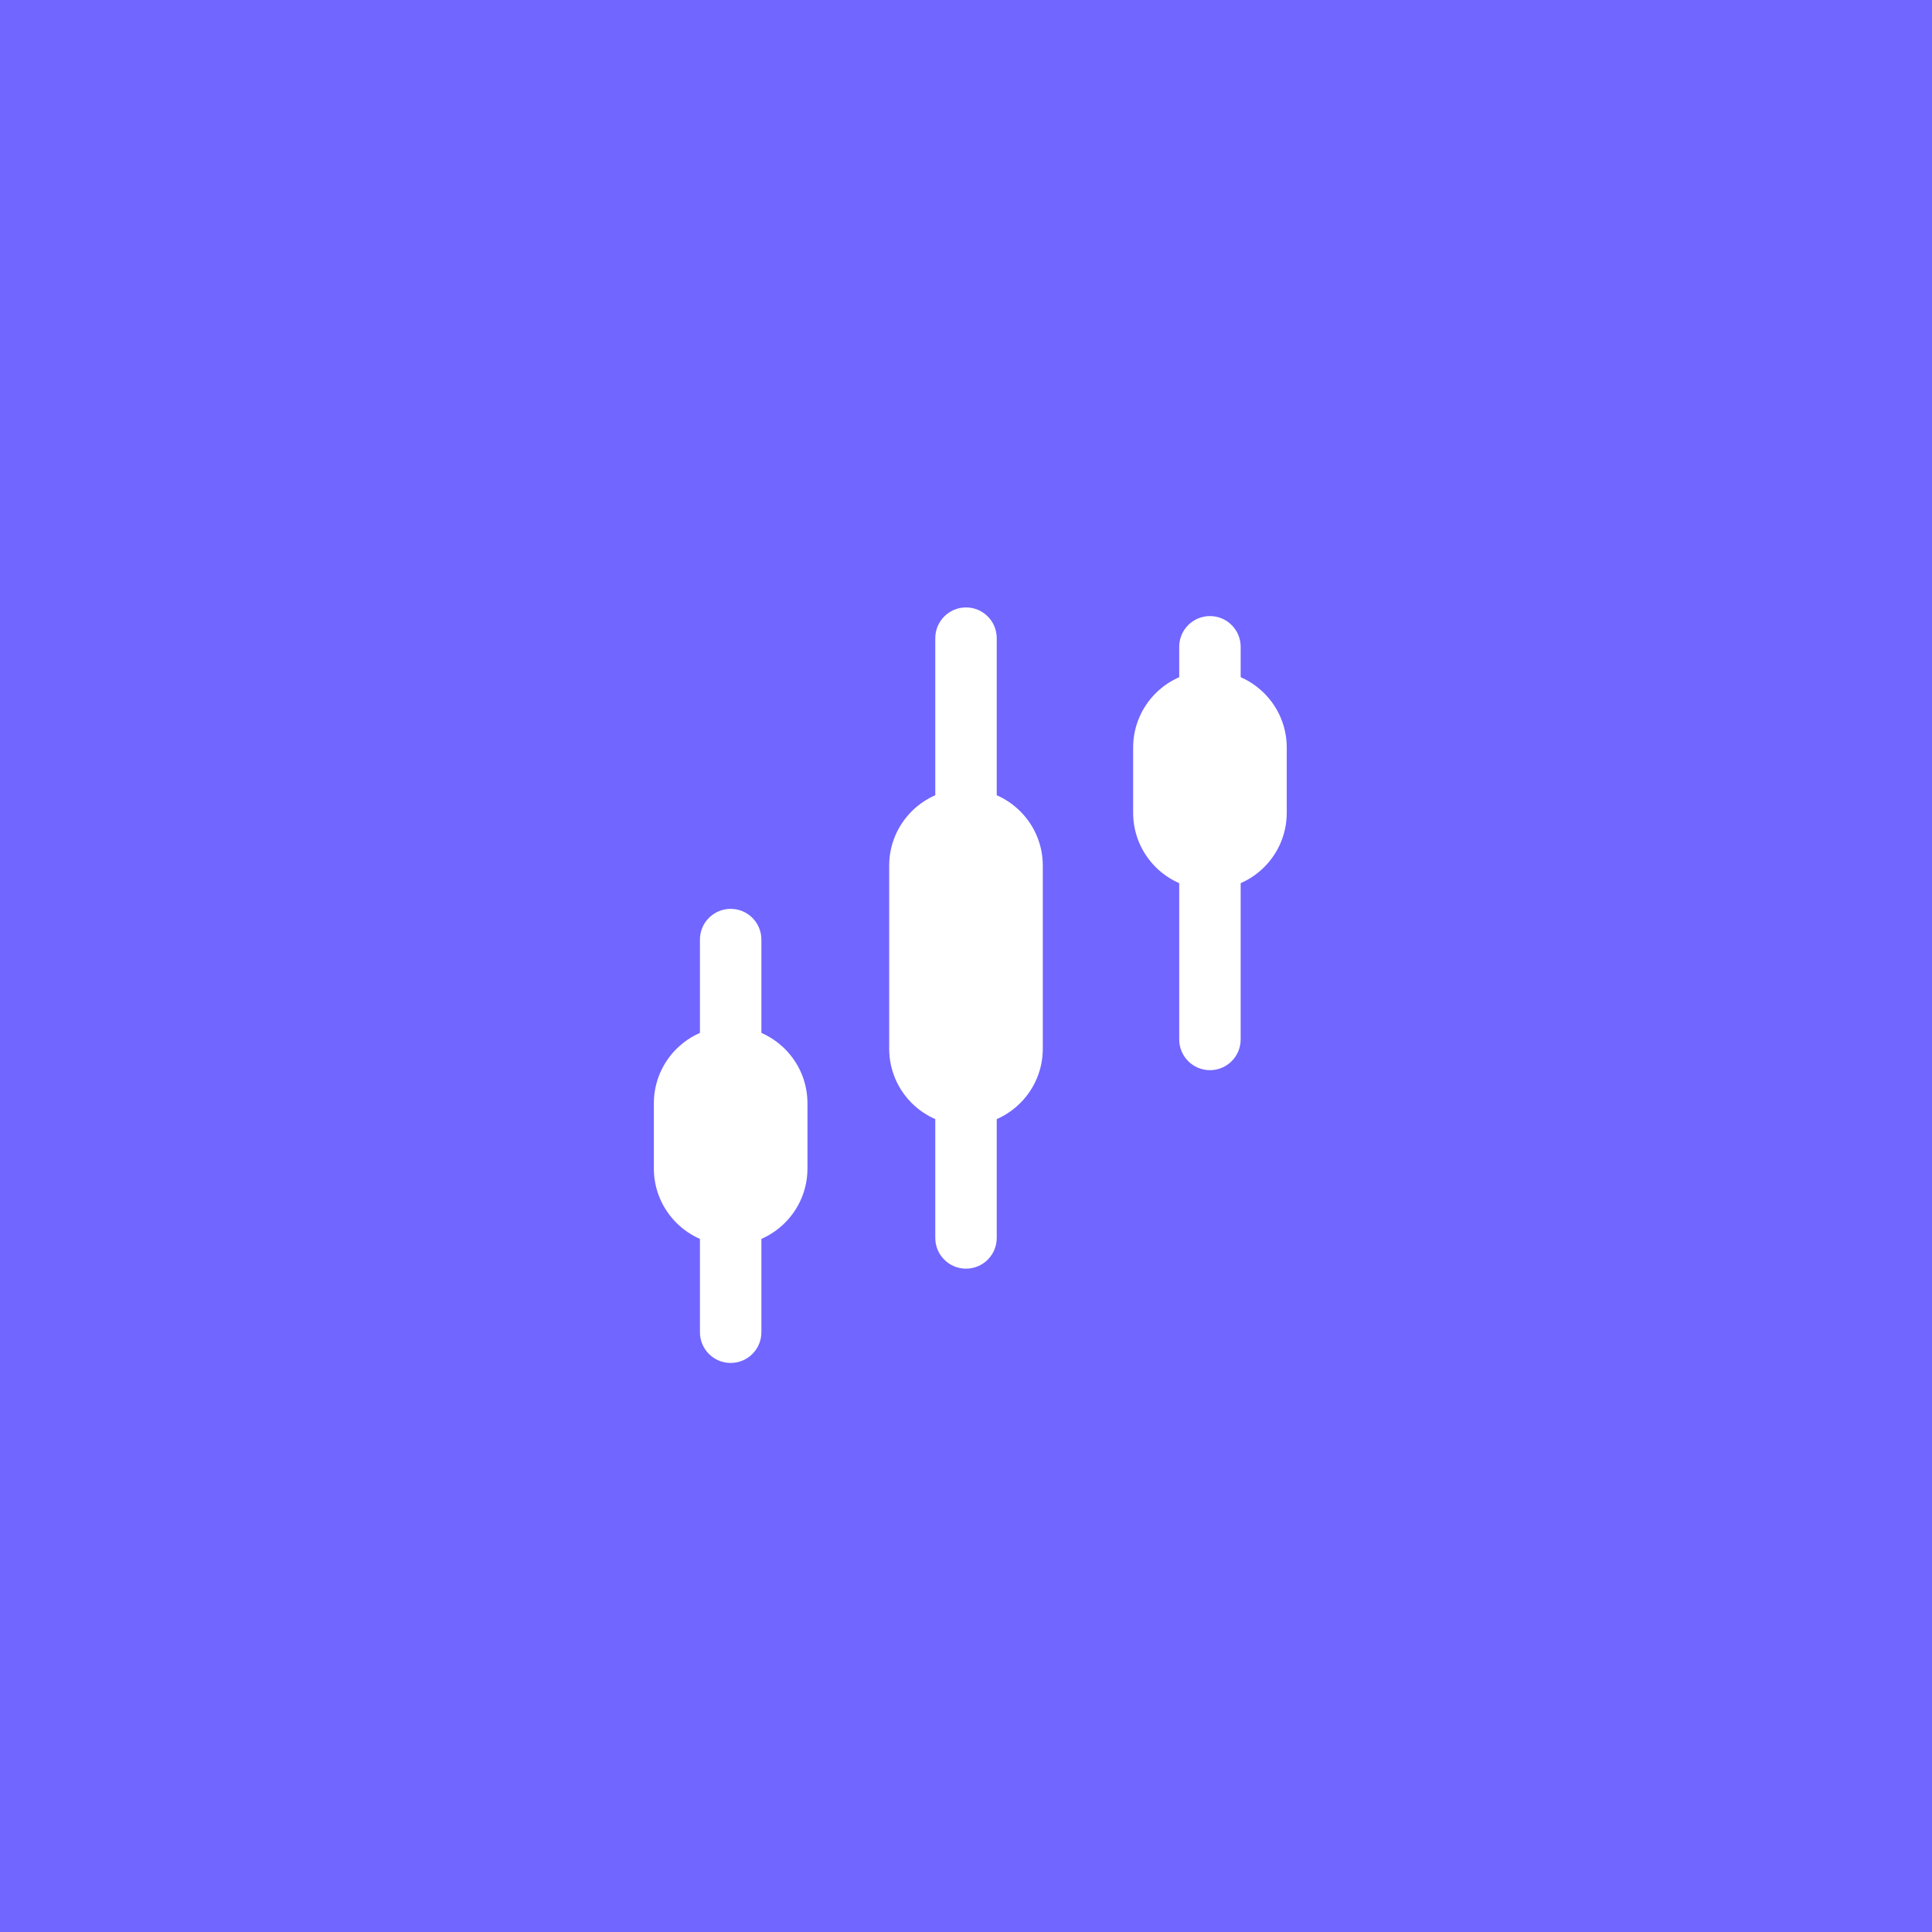
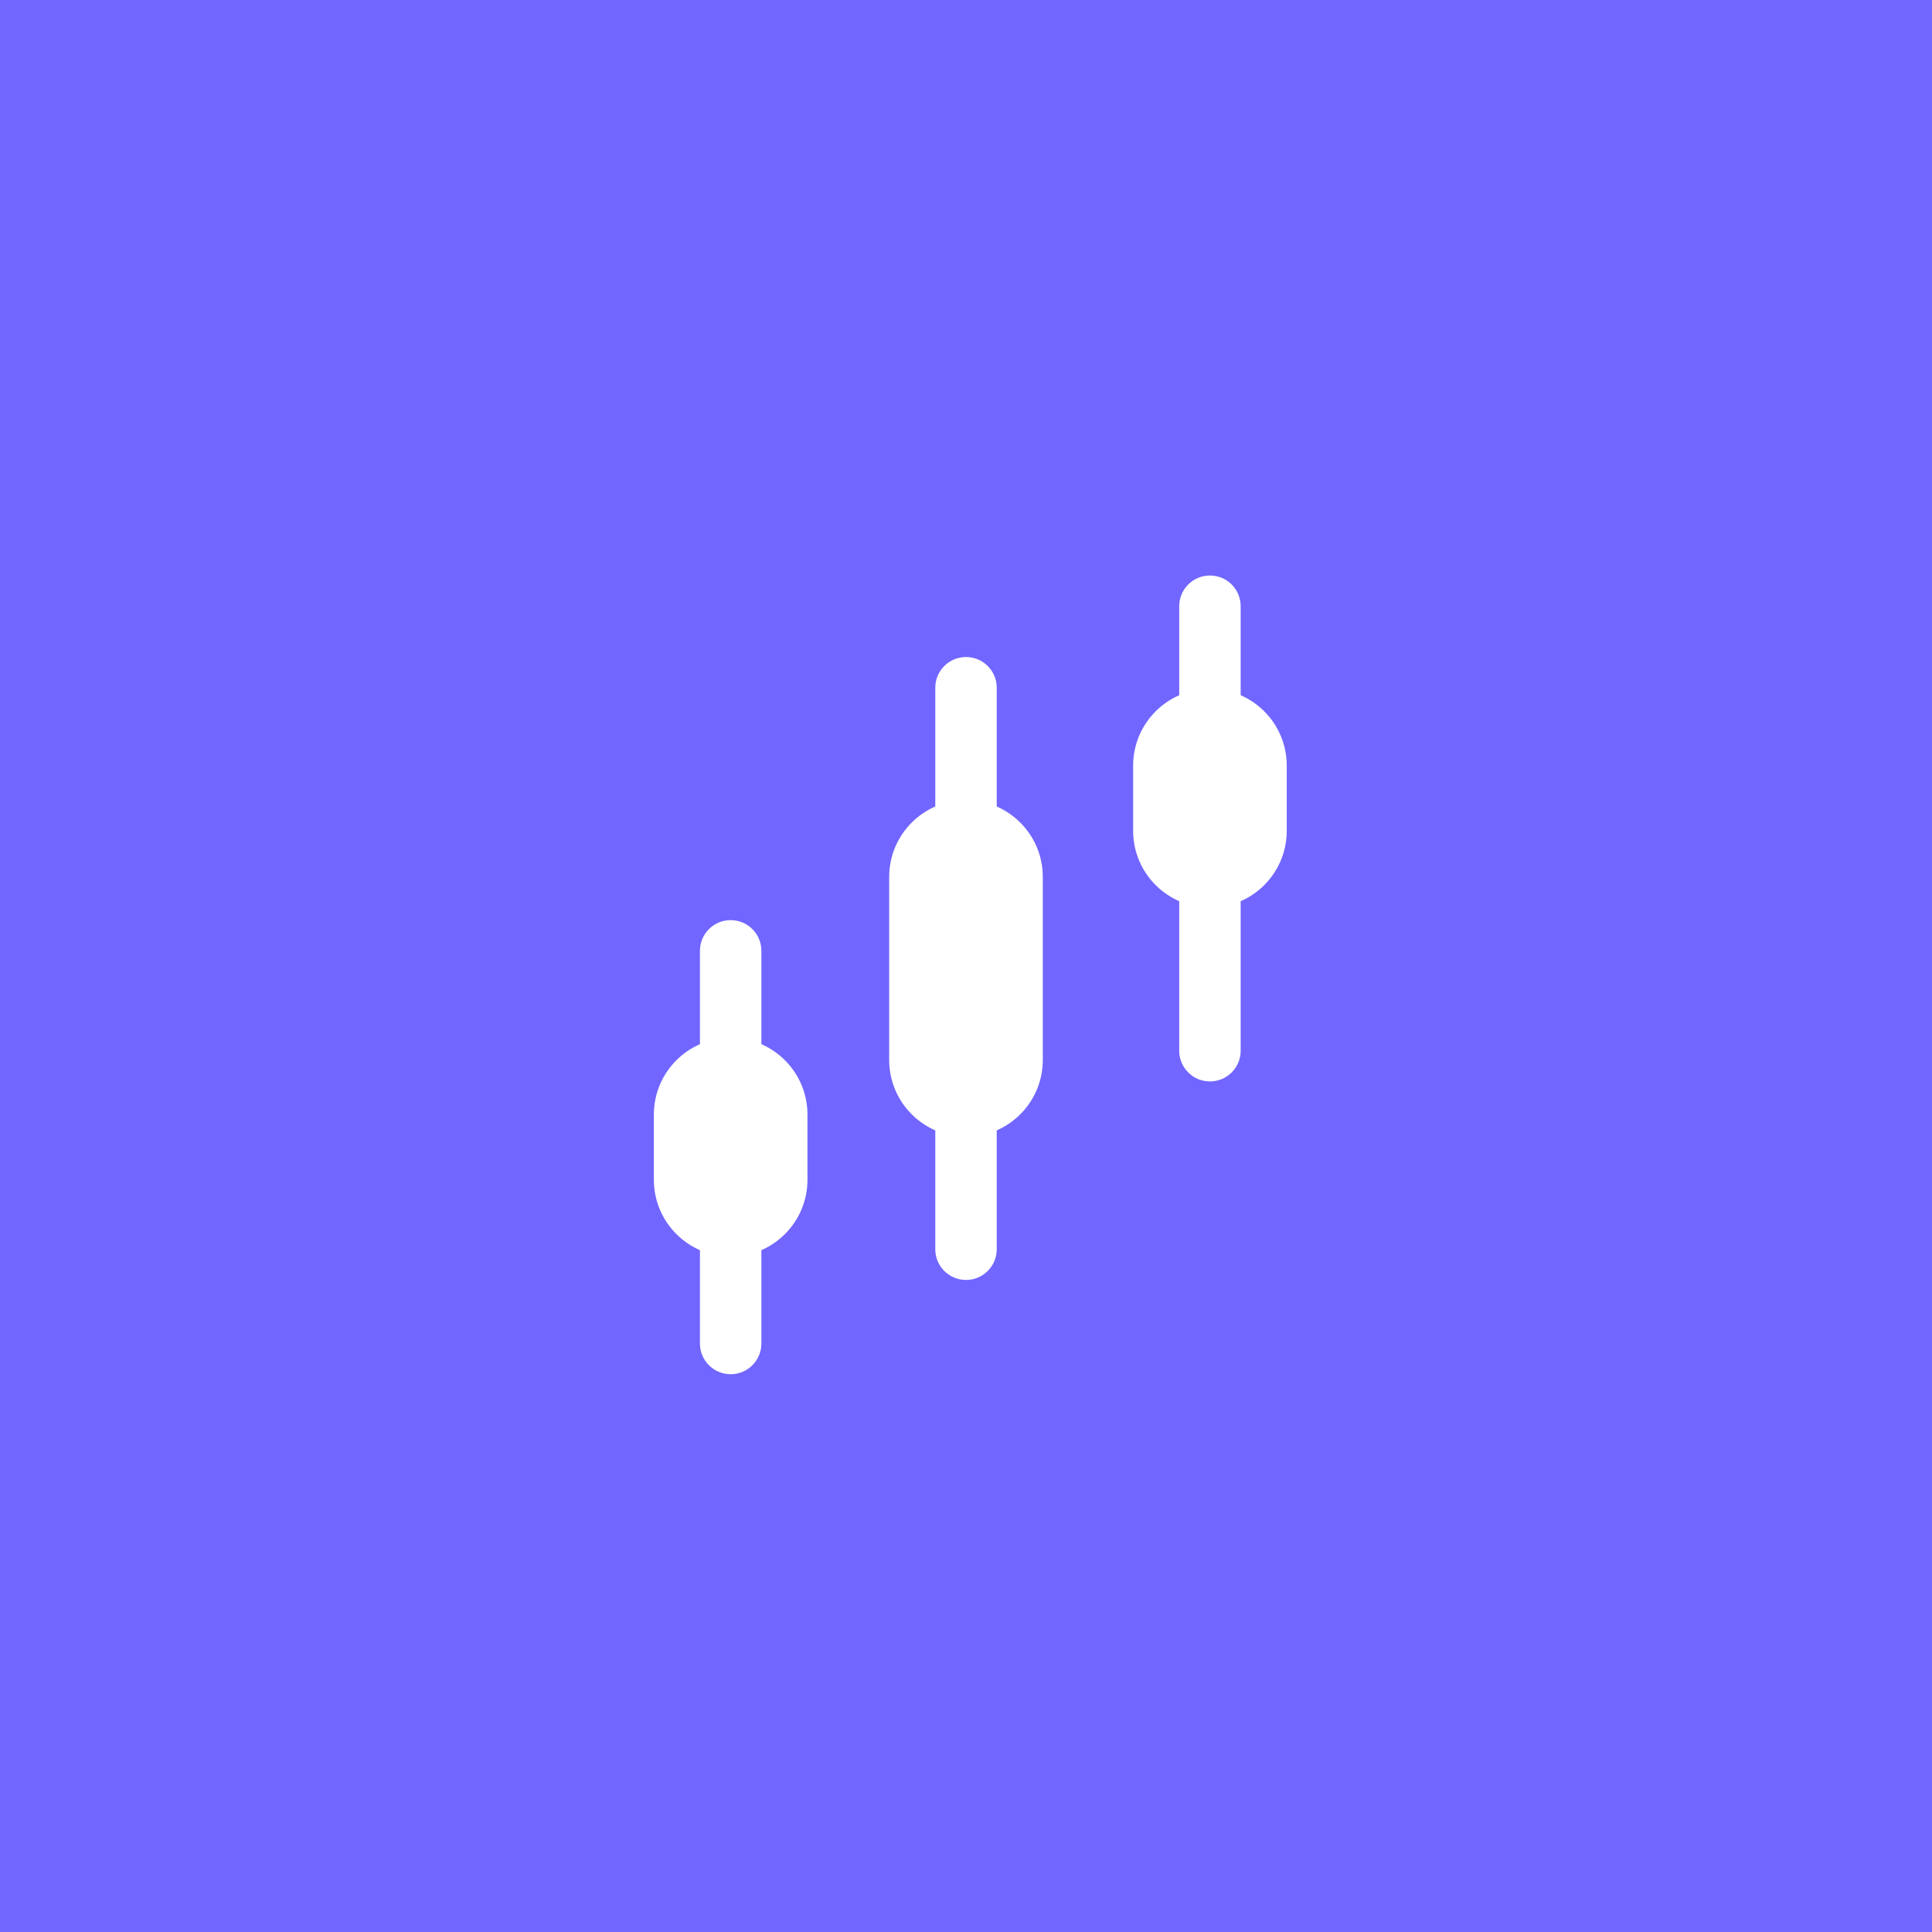
<svg xmlns="http://www.w3.org/2000/svg" id="svg2" viewBox="0 0 108 108" version="1.0" width="1024" height="1024">
  <defs id="defs1">
    <filter style="color-interpolation-filters:sRGB" id="filter2" x="-0.177" y="-0.255" width="1.354" height="1.51">
      <feGaussianBlur stdDeviation="1.095" id="feGaussianBlur2" />
    </filter>
    <filter style="color-interpolation-filters:sRGB;" id="filter10" x="-0.621" y="-0.895" width="2.242" height="2.789">
      <feGaussianBlur stdDeviation="2.3" in="SourceAlpha" result="result0" id="feGaussianBlur7" />
      <feMorphology in="SourceAlpha" radius="6.5" result="result1" id="feMorphology7" />
      <feGaussianBlur stdDeviation="7" in="result1" id="feGaussianBlur8" />
      <feColorMatrix values="1 0 0 0 0 0 1 0 0 0 0 0 1 0 0 0 0 0 0.3 0" result="result91" id="feColorMatrix8" />
      <feComposite in="result0" operator="out" result="result2" in2="result91" id="feComposite8" />
      <feDiffuseLighting surfaceScale="10" id="feDiffuseLighting8">
        <feDistantLight azimuth="225" elevation="45" id="feDistantLight8" />
      </feDiffuseLighting>
      <feBlend in2="SourceGraphic" mode="multiply" id="feBlend8" />
      <feComposite in2="SourceAlpha" operator="in" result="result3" id="feComposite9" />
      <feGaussianBlur stdDeviation="1" in="result3" result="result4" id="feGaussianBlur9" />
      <feComposite in2="result3" operator="atop" id="feComposite10" />
    </filter>
  </defs>
  <rect style="fill:#7166ff;fill-opacity:1;stroke:none;stroke-width:1.512;stroke-linecap:round" id="rect1" width="108" height="108" x="0" y="0" ry="0" rx="0" />
  <path id="path2396" style="fill:#e6e6e6;stroke-width:1" d="m 139.384,21 c -0.054,0 -1.15,1.119 -2.435,2.487 l -2.336,2.487 -3.93,-2.36 c -3.711,-2.228 -3.933,-2.342 -3.971,-2.047 -0.022,0.172 0.08,1.752 0.225,3.511 0.146,1.759 0.264,3.426 0.264,3.703 0,0.777 -0.835,1.937 -2.769,3.842 -2.313,2.28 -2.297,2.244 -2.305,5.138 -0.007,2.27 -0.015,2.334 -0.428,3.532 -0.552,1.6 -1.187,2.741 -3.255,5.844 -1.99,2.985 -2.514,3.941 -3.063,5.578 -1.147,3.423 -0.227,6.376 2.415,7.751 0.968,0.503 1.887,0.735 2.925,0.735 h 0.7 l 4.9e-4,0.417 c 0.001,0.843 0.797,1.638 1.641,1.638 0.638,0 1.535,-0.385 2.147,-0.925 0.762,-0.672 1.377,-1.586 2.451,-3.644 1.921,-3.682 2.789,-4.466 7.87,-7.108 2.66,-1.383 4.151,-2.259 5.63,-3.31 l 0.792,-0.564 0.107,0.744 c 0.187,1.317 0.112,4.493 -0.136,5.658 -0.483,2.272 -1.48,4.583 -2.782,6.452 -1.524,2.184 -5.157,6.076 -6.6,8.937 -1.591,3.416 -1.951,6.042 -1.799,7.848 0.113,0.909 0.668,1.861 2.206,1.87 8.995,0.029 31.427,0.068 35.017,0.047 1.824,-0.014 2.53,-1.57 2.489,-3.21 -0.152,-4.704 -2.463,-22.772 -5.159,-30.842 -1.928,-5.767 -3.908,-9.286 -6.946,-12.337 -3.289,-3.304 -7.198,-5.061 -11.752,-5.285 -1.191,-0.059 -3.014,0.063 -3.879,0.258 -0.059,0.013 -0.81,-1.522 -1.671,-3.412 -0.859,-1.89 -1.607,-3.436 -1.661,-3.436 z m -9.987,14.282 c 0.545,-0.019 1.014,0.124 1.014,0.393 0,0.399 -1.042,1.909 -1.929,2.795 -0.733,0.732 -1.229,1.094 -2.055,1.503 -0.599,0.295 -1.224,0.575 -1.388,0.62 -0.362,0.1 -0.411,0.206 1.033,-2.223 1.183,-1.99 1.643,-2.552 2.348,-2.873 0.297,-0.134 0.651,-0.203 0.978,-0.214 z m -10.571,17.572 c 0.723,-0.001 1.438,0.722 1.438,1.451 0,0.17 -0.13,0.502 -0.289,0.737 -0.159,0.236 -0.919,0.862 -1.688,1.39 l -1.399,0.961 0.062,-1.282 c 0.049,-1.017 0.13,-1.431 0.395,-2.009 0.35,-0.766 0.922,-1.247 1.481,-1.249 z" />
  <rect style="fill:#f2f2f2;fill-opacity:1;stroke:none;stroke-width:1.512;stroke-linecap:round" id="rect4" width="150.595" height="150.595" x="183.977" y="-283.94" ry="443.056" rx="443.056" transform="rotate(45)" />
  <rect style="fill:#e6e6e6;fill-opacity:1;stroke:none;stroke-width:1.512;stroke-linecap:round" id="rect5" width="122.981" height="122.981" x="197.783" y="-270.133" ry="225.754" rx="239.665" transform="rotate(45)" />
  <rect style="fill:#ff7c66;fill-opacity:1;stroke:none;stroke-width:1.512;stroke-linecap:round" id="rect6" width="98.145" height="98.145" x="281.794" y="-13.271" ry="177.064" rx="177.064" />
  <path id="path6" style="fill:#e6e6e6;stroke-width:1" d="m 327.551,-1.384 c -0.074,0 -1.581,1.539 -3.35,3.421 l -3.213,3.421 -5.406,-3.246 c -5.104,-3.064 -5.409,-3.222 -5.462,-2.815 -0.03,0.237 0.109,2.41 0.309,4.829 0.201,2.419 0.364,4.711 0.364,5.093 0,1.069 -1.148,2.664 -3.808,5.284 -3.181,3.136 -3.159,3.086 -3.171,7.066 -0.01,3.121 -0.021,3.21 -0.589,4.858 -0.76,2.201 -1.633,3.77 -4.477,8.038 -2.736,4.105 -3.458,5.42 -4.212,7.672 -1.577,4.708 -0.312,8.769 3.322,10.661 1.331,0.692 2.595,1.011 4.023,1.011 h 0.963 l 6.8e-4,0.574 c 0.001,1.159 1.096,2.252 2.256,2.252 0.878,0 2.111,-0.53 2.953,-1.272 1.048,-0.924 1.894,-2.182 3.371,-5.012 2.643,-5.065 3.835,-6.142 10.824,-9.776 3.659,-1.903 5.709,-3.107 7.743,-4.552 l 1.09,-0.776 0.147,1.023 c 0.258,1.811 0.154,6.179 -0.187,7.781 -0.664,3.125 -2.035,6.303 -3.826,8.873 -2.096,3.003 -7.093,8.357 -9.078,12.292 -2.189,4.698 -2.16,17.885 -1.742,22.854 l 53.12,-4.45 0.727,-7.414 c -0.417,-12.938 -3.349,-33.294 -7.057,-44.393 -2.652,-7.932 -5.376,-12.772 -9.553,-16.968 -4.524,-4.544 -9.9,-6.961 -16.164,-7.269 -1.638,-0.081 -4.146,0.087 -5.335,0.355 -0.081,0.018 -1.115,-2.093 -2.298,-4.692 -1.182,-2.599 -2.21,-4.726 -2.284,-4.726 z M 313.815,18.259 c 0.75,-0.026 1.395,0.171 1.395,0.54 0,0.549 -1.433,2.625 -2.653,3.844 -1.009,1.007 -1.691,1.505 -2.826,2.067 -0.823,0.406 -1.683,0.791 -1.909,0.853 -0.498,0.138 -0.565,0.283 1.42,-3.058 1.627,-2.736 2.259,-3.51 3.229,-3.952 0.408,-0.185 0.896,-0.279 1.345,-0.295 z m -14.539,24.168 c 0.994,-0.002 1.978,0.993 1.978,1.996 0,0.233 -0.179,0.69 -0.397,1.014 -0.219,0.325 -1.263,1.185 -2.322,1.911 l -1.924,1.321 0.085,-1.763 c 0.068,-1.399 0.179,-1.968 0.543,-2.763 0.482,-1.053 1.268,-1.715 2.037,-1.717 z" />
  <circle style="display:none;opacity:1;fill:none;stroke:#000000;stroke-width:0.399;stroke-linecap:round;stroke-linejoin:round;stroke-dasharray:0.399, 1.196;stroke-dashoffset:0" id="path3" cx="54" cy="54" r="33" />
  <path style="opacity:0.202;mix-blend-mode:normal;fill:none;stroke:#000000;stroke-width:7.972;stroke-linecap:round;stroke-linejoin:round;stroke-dasharray:none;filter:url(#filter2)" d="m 123.38,-35.731 11.758,-15.908 15.044,6.225 10.548,-16.254" id="path4" />
  <path style="fill:none;stroke:#ffffff;stroke-width:7.972;stroke-linecap:round;stroke-linejoin:round;stroke-dasharray:none" d="m 123.143,-35.447 11.758,-15.908 15.044,6.225 10.548,-16.254" id="path5" />
  <path style="opacity:0.08;fill:none;stroke:#ffffff;stroke-width:9.966;stroke-linecap:round;stroke-linejoin:round;stroke-dasharray:none;filter:url(#filter10)" d="m 122.97,-35.361 11.758,-15.908 15.044,6.225 10.548,-16.254" id="path8" />
-   <rect style="opacity:1;fill:#ffffff;stroke:none;stroke-width:0.399;stroke-linecap:round;stroke-linejoin:round;stroke-dasharray:none;stroke-dashoffset:0" id="rect15" width="8.587" height="12.229" x="36.551" y="57.383" rx="4.294" ry="4.294" />
-   <rect style="opacity:1;fill:#ffffff;stroke:none;stroke-width:0.399;stroke-linecap:round;stroke-linejoin:round;stroke-dasharray:none;stroke-dashoffset:0" id="rect16" width="3.435" height="25.384" x="39.127" y="50.806" rx="1.717" ry="1.717" />
-   <rect style="opacity:1;fill:#ffffff;stroke:none;stroke-width:0.399;stroke-linecap:round;stroke-linejoin:round;stroke-dasharray:none;stroke-dashoffset:0" id="rect2" width="8.587" height="18.82" x="49.706" y="44.097" rx="4.294" ry="4.294" />
-   <rect style="opacity:1;fill:#ffffff;stroke:none;stroke-width:0.399;stroke-linecap:round;stroke-linejoin:round;stroke-dasharray:none;stroke-dashoffset:0" id="rect3" width="3.435" height="36.963" x="52.283" y="33.956" rx="1.717" ry="1.717" />
-   <rect style="opacity:1;fill:#ffffff;stroke:none;stroke-width:0.399;stroke-linecap:round;stroke-linejoin:round;stroke-dasharray:none;stroke-dashoffset:0" id="rect7" width="8.587" height="12.229" x="63.343" y="37.498" rx="4.294" ry="4.294" />
-   <rect style="opacity:1;fill:#ffffff;stroke:none;stroke-width:0.399;stroke-linecap:round;stroke-linejoin:round;stroke-dasharray:none;stroke-dashoffset:0" id="rect8" width="3.435" height="25.384" x="65.919" y="34.439" rx="1.717" ry="1.717" />
+   <rect style="opacity:1;fill:#ffffff;stroke:none;stroke-width:0.399;stroke-linecap:round;stroke-linejoin:round;stroke-dasharray:none;stroke-dashoffset:0" id="rect15" width="8.587" height="12.229" x="36.551" y="58.013" rx="4.294" ry="4.294" />
+   <rect style="opacity:1;fill:#ffffff;stroke:none;stroke-width:0.399;stroke-linecap:round;stroke-linejoin:round;stroke-dasharray:none;stroke-dashoffset:0" id="rect16" width="3.435" height="25.384" x="39.127" y="51.436" rx="1.717" ry="1.717" />
+   <rect style="opacity:1;fill:#ffffff;stroke:none;stroke-width:0.399;stroke-linecap:round;stroke-linejoin:round;stroke-dasharray:none;stroke-dashoffset:0" id="rect2" width="8.587" height="18.82" x="49.706" y="44.727" rx="4.294" ry="4.294" />
+   <rect style="opacity:1;fill:#ffffff;stroke:none;stroke-width:0.399;stroke-linecap:round;stroke-linejoin:round;stroke-dasharray:none;stroke-dashoffset:0" id="rect3" width="3.435" height="34.822" x="52.283" y="36.728" rx="1.717" ry="1.717" />
+   <rect style="opacity:1;fill:#ffffff;stroke:none;stroke-width:0.399;stroke-linecap:round;stroke-linejoin:round;stroke-dasharray:none;stroke-dashoffset:0" id="rect7" width="8.587" height="12.229" x="63.343" y="38.506" rx="4.294" ry="4.294" />
+   <rect style="opacity:1;fill:#ffffff;stroke:none;stroke-width:0.399;stroke-linecap:round;stroke-linejoin:round;stroke-dasharray:none;stroke-dashoffset:0" id="rect8" width="3.435" height="28.282" x="65.919" y="32.171" rx="1.717" ry="1.717" />
</svg>
